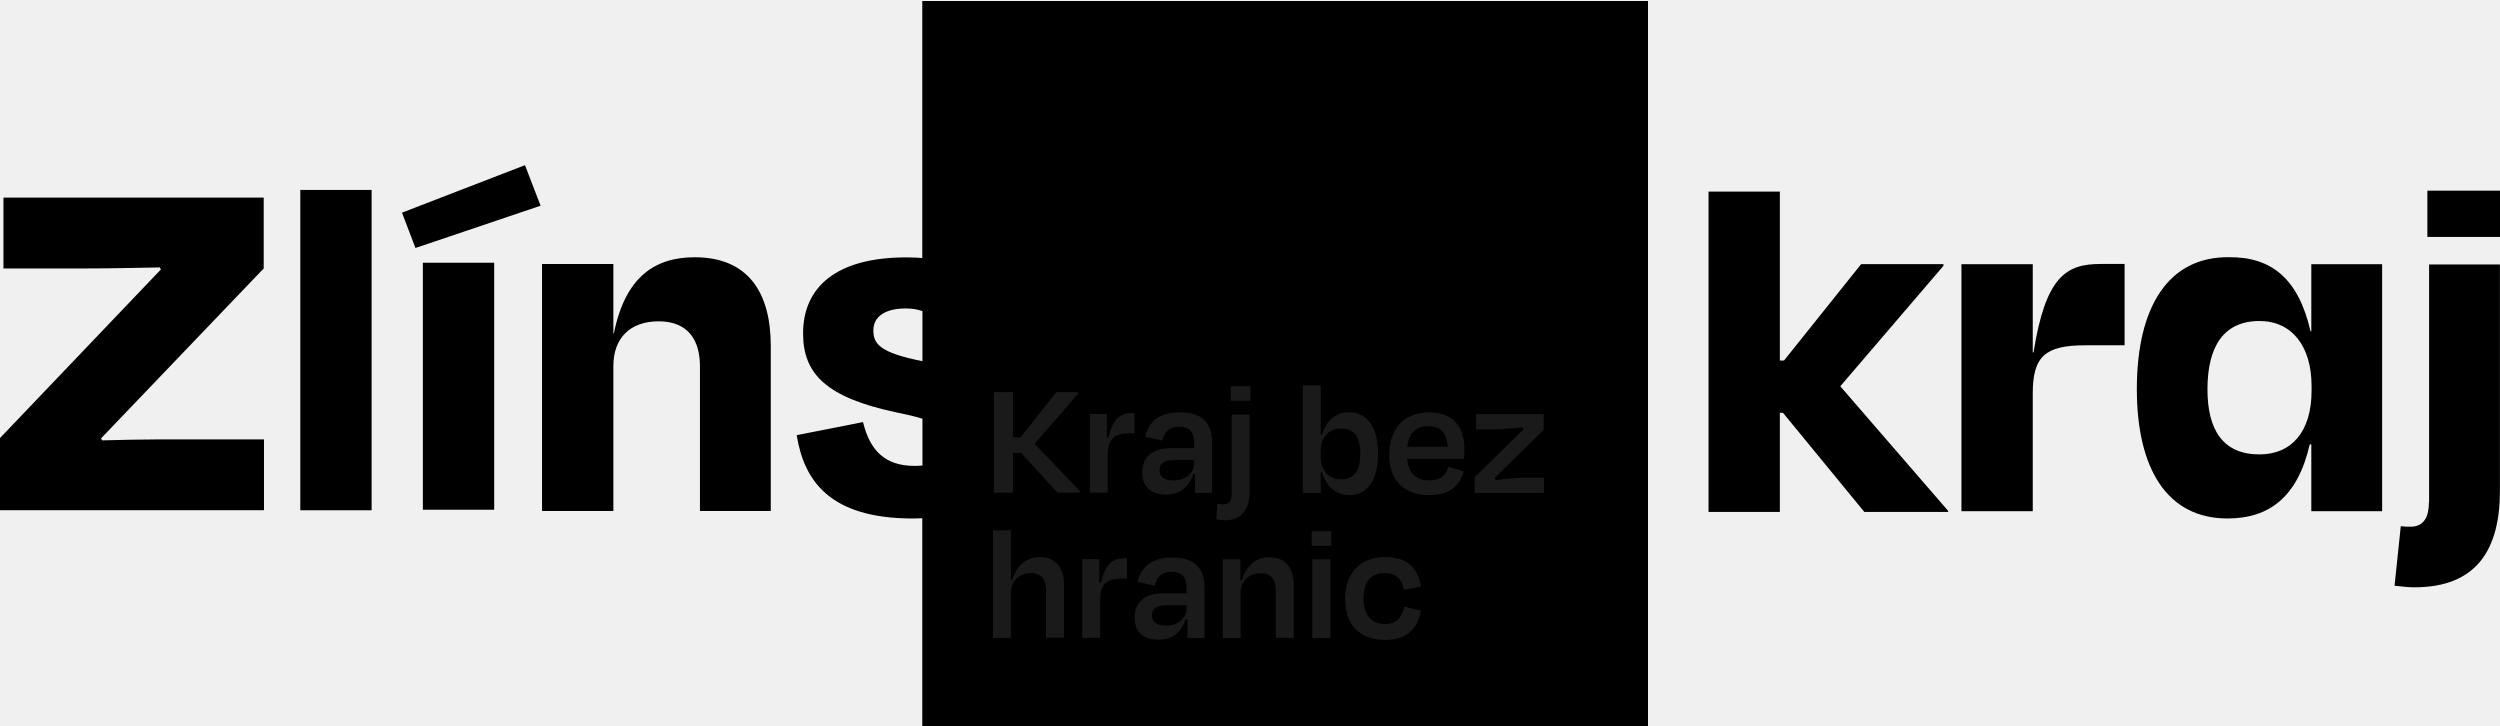
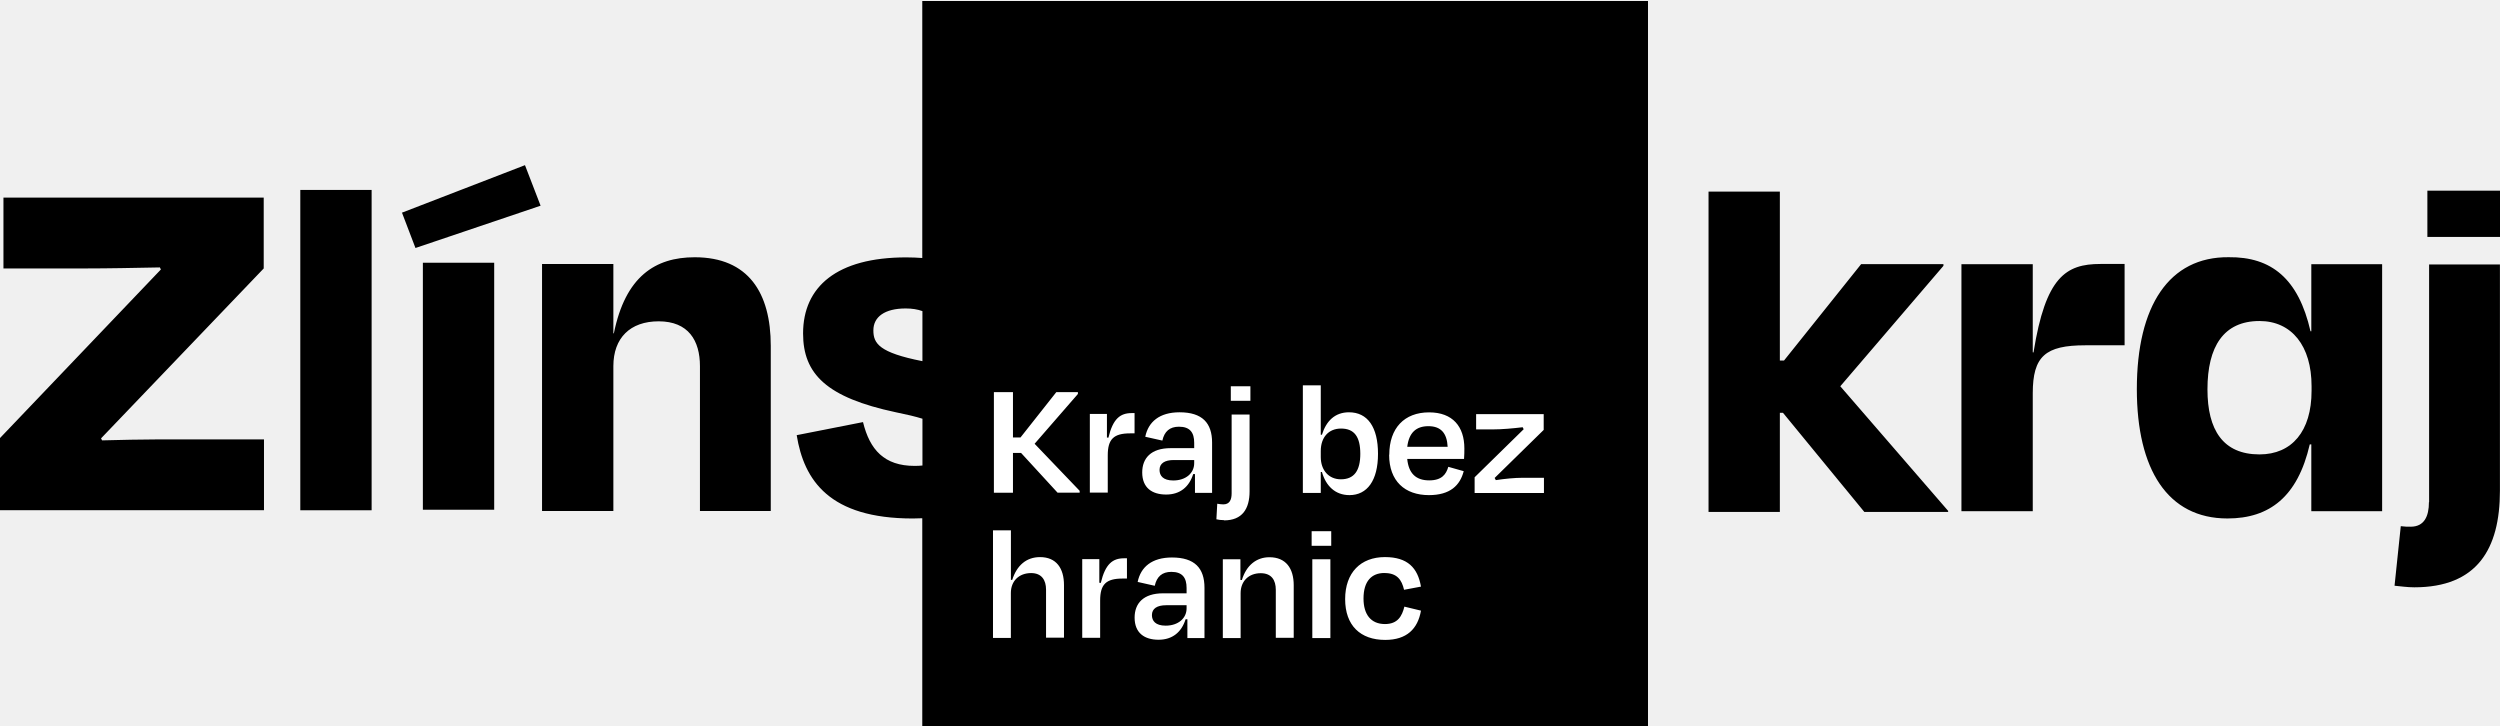
<svg xmlns="http://www.w3.org/2000/svg" width="999px" height="290px" viewBox="0 0 999 290">
  <path d="m40.8 176-.42-.83 65-67.9v-28.3h-104v28.3h32.9c8.75 0 19.4-.21 29.6-.41l.41.82-64.8 67.9v28.3h106v-28.3h-42.1c-6.67 0-15 .21-23.3.41zm79.2 27.9h28.5v-128h-28.5v128zm40.6-119 5.42 14.2 50-16.9-6.24-16.2-49.2 19zm117 17.9c-15.8 0-27.7 7.71-32.3 30.4h-.2v-27.7h-28.5v98.7h28.5v-57.9c0-11.2 6.66-17.9 18.1-17.9 11.9 0 16.5 7.7 16.5 17.9v57.9h28.3v-66c0-21.2-8.95-35.4-30.4-35.4zm71.4 29.2c0-5.41 4.59-8.74 12.9-8.74 2.57 0 4.78.36 6.7 1.06v20c-17.3-3.41-19.6-7.07-19.6-12.3zm19.6-28.9c-2.07-.15-4.2-.25-6.49-.25-27.7 0-41.2 11.7-41.2 30.4 0 16.2 9.38 25.6 37.1 31.5 4.34.87 7.84 1.71 10.6 2.57v18.7c-.98.1-2.03.15-3.15.15-12.1 0-17.9-6.45-20.6-17.5l-26.5 5.22c2.92 18.1 13.1 33.3 46.4 33.3 1.31 0 2.54-.06 3.78-.1v83.3h290v-290h-290v103zm408 2.88v-.42h-32.9l-30.8 38.5h-1.67v-67.5h-28.5v128h28.5v-39.6h1.25l32.5 39.6h33.5v-.41l-43.1-49.8 41.2-48.1zm36.1 34.8h-.41v-35.2h-28.5v98.7h28.5v-47.1c0-14.8 5-19.2 21-19.2h15.7v-32.5h-9.67c-13.8 0-21.9 5.2-26.7 35.2zm111 15.4c0 16.2-7.92 25.4-20.8 25.4-14.6 0-20.8-9.78-20.8-26 0-17.1 6.45-27.3 20.8-27.3 12.9 0 20.8 9.99 20.8 26v1.87zm0-23.8h-.42c-4.79-21-15.6-29.8-32.7-29.6-23.8-.21-36.7 19.4-36.7 52.7 0 32.1 12.3 51.7 36.2 51.7 16.9 0 28.1-8.75 32.9-29.6h.62v26.7h28.3v-98.7h-28.3v26.9zm46.9 68.3c0 5.62-1.87 9.79-7.29 9.79-1.25 0-2.5 0-3.96-.21l-2.49 23.8c2.49.21 4.99.63 7.91.63 25 0 34.2-15.2 34.2-38.6v-90.4h-28.3v95zm-.62-106h29.6v-18.5h-29.6v18.5zm-801 109h28.5v-98.7h-28.5v98.7z" />
-   <path d="m408 181h-3.22v15.9h-7.62v-40.2h7.62v18.1h3.02l14.3-18.1h8.63v.73l-17.3 19.9 18 18.8v.73h-8.84l-14.6-15.9zm27.5 15.9v-31.5h6.83v9.44l.59.06c1.82-7.63 4.76-9.83 9.31-9.83h1.14v8.1h-1.74c-6.63 0-8.97 2.34-8.97 8.77v14.9h-7.16zm41.7-11.8v-1.27h-8.17c-3.61 0-5.68 1.34-5.68 3.95 0 2.28 1.4 4.22 5.49 4.22 5.01 0 8.36-2.94 8.36-6.9zm.33 4.35h-.73c-1.6 5.09-5.22 8.17-10.8 8.17-5.62 0-9.57-2.68-9.57-8.83 0-5.63 3.42-9.71 11.4-9.71h9.37v-2.14c0-4.09-1.67-6.43-6.09-6.43-3.68 0-5.82 1.88-6.63 5.55l-6.83-1.53c1.21-5.97 5.7-9.78 13.7-9.78 9.1 0 13 4.29 13 12.1v20.1h-6.84v-7.5zm14.3-35.1h7.83v5.82h-7.83v-5.82zm-2.75 53.5c-1.13 0-2.13-.13-3.01-.34l.34-6.22c.8.13 1.6.26 2.41.26 2.47 0 3.34-1.74 3.34-4.41v-31.5h7.17v30.7c0 7.03-2.95 11.6-10.2 11.6zm54.5-26.5c0-6.83-2.41-10.1-7.7-10.1-4.95 0-8.1 3.48-8.1 8.97v2.41c0 5.29 3.21 8.9 8.03 8.9 5.29 0 7.77-3.41 7.77-10.2zm-15.8-7.63h.47c1.67-5.42 5.15-8.97 10.8-8.97 7.43 0 11.6 5.88 11.6 16.6 0 10.7-4.35 16.5-11.4 16.5-5.76 0-9.44-3.74-11-9.23h-.47v8.36h-7.16v-43h7.16v19.7zm34.6 4.82h16.1c-.27-5.43-2.68-8.24-7.7-8.24-4.89 0-7.77 2.61-8.44 8.24zm-7.22 3.14c0-10.6 6.02-16.9 15.9-16.9 9.5 0 14.1 5.75 14.1 14.4 0 1.2 0 2.61-.13 4.22h-22.7c.54 5.69 3.42 8.56 8.77 8.56 5.03 0 6.77-2.41 7.64-5.42l6.16 1.74c-1.47 5.69-5.43 9.57-13.9 9.57-9.64 0-15.9-5.62-15.9-16.1zm61.8 9.24v6.09h-27.7v-6.29l19.6-19.2-.4-.8c-3.82.47-8.31.87-11.9.87h-6.7v-6.09h27v6.29l-19.6 19.2.47.87c3.54-.54 7.49-.94 10.8-.94h8.56zm-213 64h-7.16v-43h7.16v19.8h.53c1.81-5.75 5.63-9.1 11.1-9.1 6.49 0 9.58 4.42 9.58 11.2v21h-7.17v-19.2c0-3.81-1.74-6.62-5.96-6.62-4.89 0-8.1 3.21-8.1 7.96v17.8zm28.5 0v-31.5h6.83v9.45l.59.06c1.82-7.63 4.76-9.84 9.31-9.84h1.14v8.1h-1.74c-6.63 0-8.97 2.34-8.97 8.77v14.9h-7.16zm41.7-11.8v-1.27h-8.16c-3.62 0-5.69 1.33-5.69 3.95 0 2.28 1.4 4.21 5.49 4.21 5.01 0 8.36-2.94 8.36-6.89zm.34 4.35h-.74c-1.6 5.09-5.22 8.17-10.8 8.17-5.62 0-9.57-2.68-9.57-8.84 0-5.63 3.42-9.71 11.4-9.71h9.37v-2.14c0-4.09-1.67-6.43-6.09-6.43-3.68 0-5.82 1.88-6.63 5.56l-6.83-1.54c1.21-5.96 5.7-9.77 13.7-9.77 9.1 0 13 4.28 13 12.1v20.1h-6.83v-7.5zm21.3 7.5h-7.16v-31.5h7.03v8.3h.59c1.75-5.82 5.77-9.1 11-9.1 6.56 0 9.71 4.42 9.71 11.2v21h-7.16v-19.2c0-3.81-1.68-6.62-6.03-6.62-4.82 0-8.03 3.21-8.03 7.96v17.8zm28.6-31.5h7.22v31.5h-7.22v-31.5zm-.27-11.2h7.83v5.83h-7.83v-5.83zm29.1 16.7c-5.16 0-8.37 3.28-8.37 10.2 0 6.36 2.95 10.2 8.57 10.2 5.09 0 6.82-3.15 7.76-6.96l6.63 1.6c-1.27 7.3-5.69 11.7-14.3 11.7-9.9 0-16-5.75-16-16.3 0-10.6 6.22-16.8 15.9-16.8 9.04 0 13.1 4.28 14.4 11.8l-6.76 1.27c-.93-4.01-2.81-6.69-7.76-6.69z" fill="#1a1a1a" />
+   <path d="m408 181h-3.22v15.9h-7.62v-40.2h7.62v18.1h3.02l14.3-18.1h8.63v.73l-17.3 19.9 18 18.8v.73h-8.84l-14.6-15.9zm27.5 15.9v-31.5h6.83v9.44l.59.06c1.82-7.63 4.76-9.83 9.31-9.83h1.14v8.1h-1.74c-6.63 0-8.97 2.34-8.97 8.77v14.9h-7.16zm41.7-11.8v-1.27h-8.17c-3.61 0-5.68 1.34-5.68 3.95 0 2.28 1.4 4.22 5.49 4.22 5.01 0 8.36-2.94 8.36-6.9zm.33 4.35h-.73c-1.6 5.09-5.22 8.17-10.8 8.17-5.62 0-9.57-2.68-9.57-8.83 0-5.63 3.42-9.71 11.4-9.71h9.37v-2.14c0-4.09-1.67-6.43-6.09-6.43-3.68 0-5.82 1.88-6.63 5.55l-6.83-1.53c1.21-5.97 5.7-9.78 13.7-9.78 9.1 0 13 4.29 13 12.1v20.1h-6.84v-7.5zm14.3-35.1h7.83v5.82h-7.83v-5.82zm-2.75 53.5c-1.13 0-2.13-.13-3.01-.34l.34-6.22c.8.13 1.6.26 2.41.26 2.47 0 3.34-1.74 3.34-4.41v-31.5h7.17v30.7c0 7.03-2.95 11.6-10.2 11.6zm54.5-26.5c0-6.83-2.41-10.1-7.7-10.1-4.95 0-8.1 3.48-8.1 8.97v2.41c0 5.29 3.21 8.9 8.03 8.9 5.29 0 7.77-3.41 7.77-10.2zm-15.8-7.63h.47c1.67-5.42 5.15-8.97 10.8-8.97 7.43 0 11.6 5.88 11.6 16.6 0 10.7-4.35 16.5-11.4 16.5-5.76 0-9.44-3.74-11-9.23h-.47v8.36h-7.16v-43h7.16v19.7zm34.6 4.82h16.1c-.27-5.43-2.68-8.24-7.7-8.24-4.89 0-7.77 2.61-8.44 8.24zm-7.22 3.14c0-10.6 6.02-16.9 15.9-16.9 9.5 0 14.1 5.75 14.1 14.4 0 1.2 0 2.61-.13 4.22h-22.7c.54 5.69 3.42 8.56 8.77 8.56 5.03 0 6.77-2.41 7.64-5.42l6.16 1.74c-1.47 5.69-5.43 9.57-13.9 9.57-9.64 0-15.9-5.62-15.9-16.1zm61.8 9.24v6.09h-27.7v-6.29l19.6-19.2-.4-.8c-3.82.47-8.31.87-11.9.87h-6.7v-6.09h27v6.29l-19.6 19.2.47.87c3.54-.54 7.49-.94 10.8-.94h8.56zm-213 64h-7.16v-43h7.16v19.8h.53c1.81-5.75 5.63-9.1 11.1-9.1 6.49 0 9.58 4.42 9.58 11.2v21h-7.17v-19.2c0-3.81-1.74-6.62-5.96-6.62-4.89 0-8.1 3.21-8.1 7.96v17.8zm28.5 0v-31.5h6.83v9.45l.59.06c1.82-7.63 4.76-9.84 9.31-9.84h1.14v8.1h-1.74c-6.63 0-8.97 2.34-8.97 8.77v14.9h-7.16zm41.7-11.8v-1.27h-8.16c-3.62 0-5.69 1.33-5.69 3.95 0 2.28 1.4 4.21 5.49 4.21 5.01 0 8.36-2.94 8.36-6.89zm.34 4.35h-.74c-1.6 5.09-5.22 8.17-10.8 8.17-5.62 0-9.57-2.68-9.57-8.84 0-5.63 3.42-9.71 11.4-9.71h9.37v-2.14c0-4.09-1.67-6.43-6.09-6.43-3.68 0-5.82 1.88-6.63 5.56l-6.83-1.54c1.21-5.96 5.7-9.77 13.7-9.77 9.1 0 13 4.28 13 12.1v20.1h-6.83v-7.5zm21.3 7.5h-7.16v-31.5h7.03v8.3h.59c1.75-5.82 5.77-9.1 11-9.1 6.56 0 9.71 4.42 9.71 11.2v21h-7.16v-19.2c0-3.81-1.68-6.62-6.03-6.62-4.82 0-8.03 3.21-8.03 7.96v17.8zm28.6-31.5h7.22v31.5h-7.22v-31.5zm-.27-11.2h7.83v5.83h-7.83v-5.83zm29.1 16.7c-5.16 0-8.37 3.28-8.37 10.2 0 6.36 2.95 10.2 8.57 10.2 5.09 0 6.82-3.15 7.76-6.96l6.63 1.6c-1.27 7.3-5.69 11.7-14.3 11.7-9.9 0-16-5.75-16-16.3 0-10.6 6.22-16.8 15.9-16.8 9.04 0 13.1 4.28 14.4 11.8l-6.76 1.27c-.93-4.01-2.81-6.69-7.76-6.69z" fill="#fff" />
</svg>
